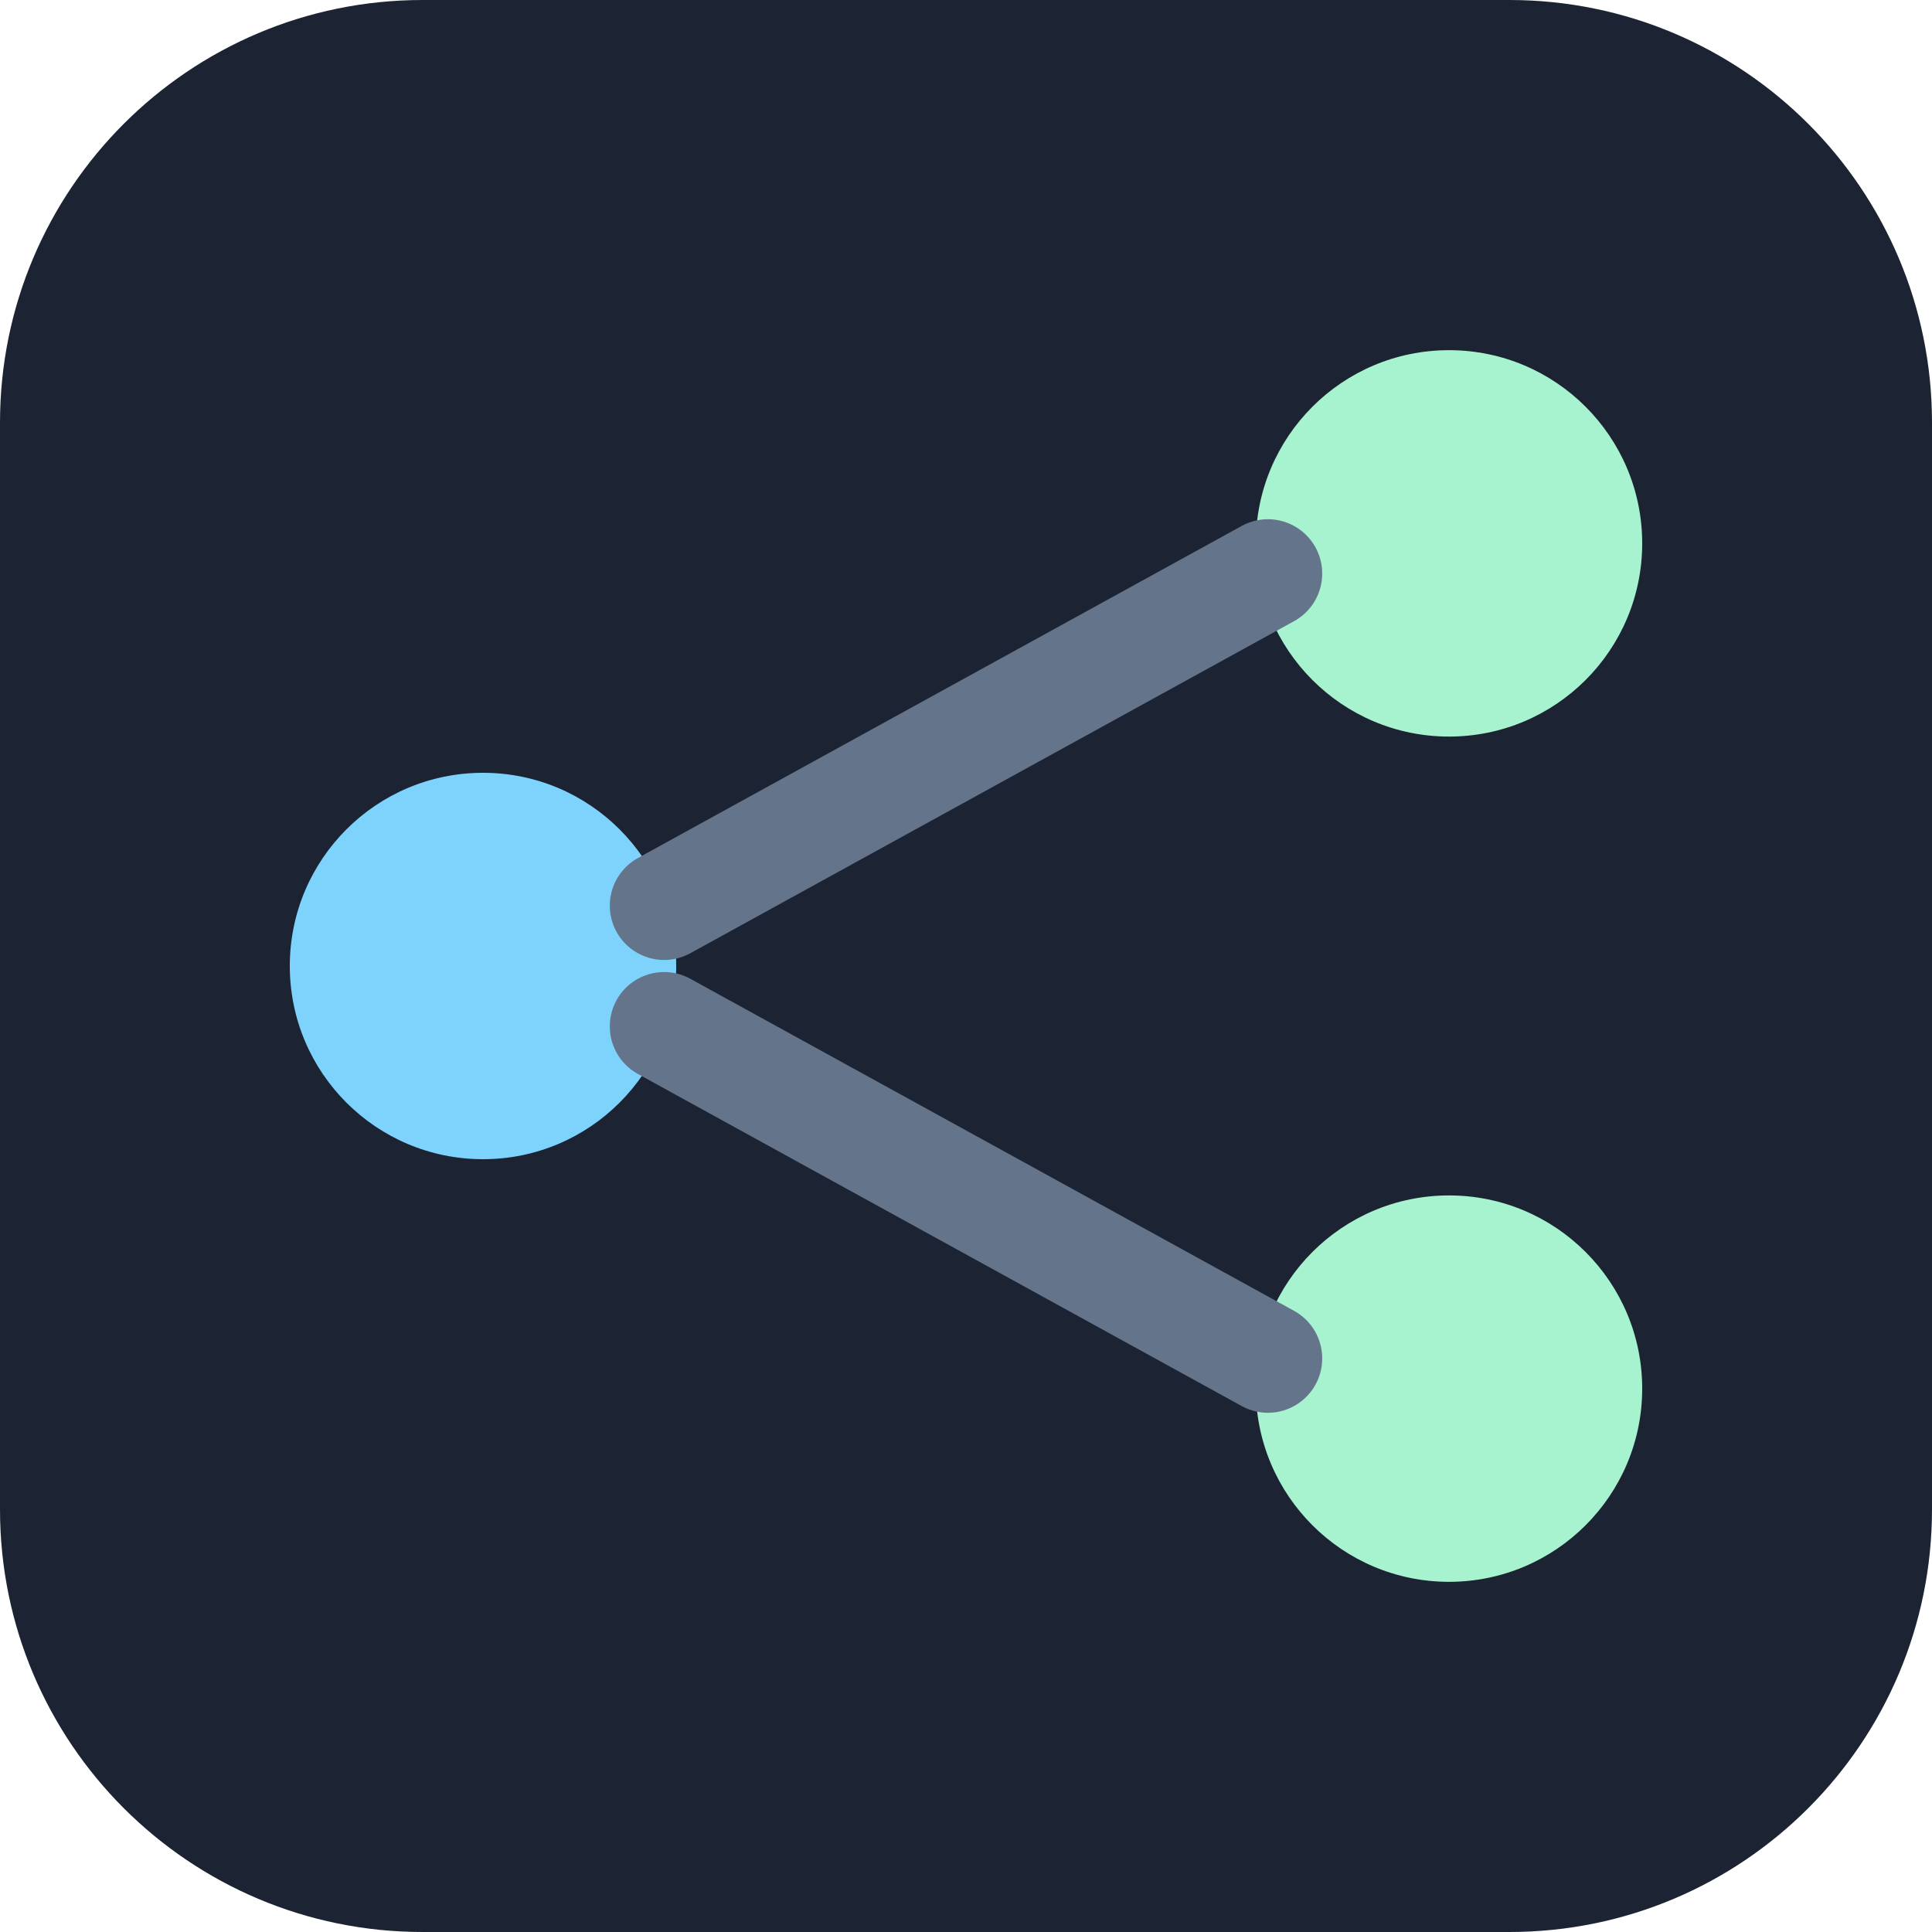
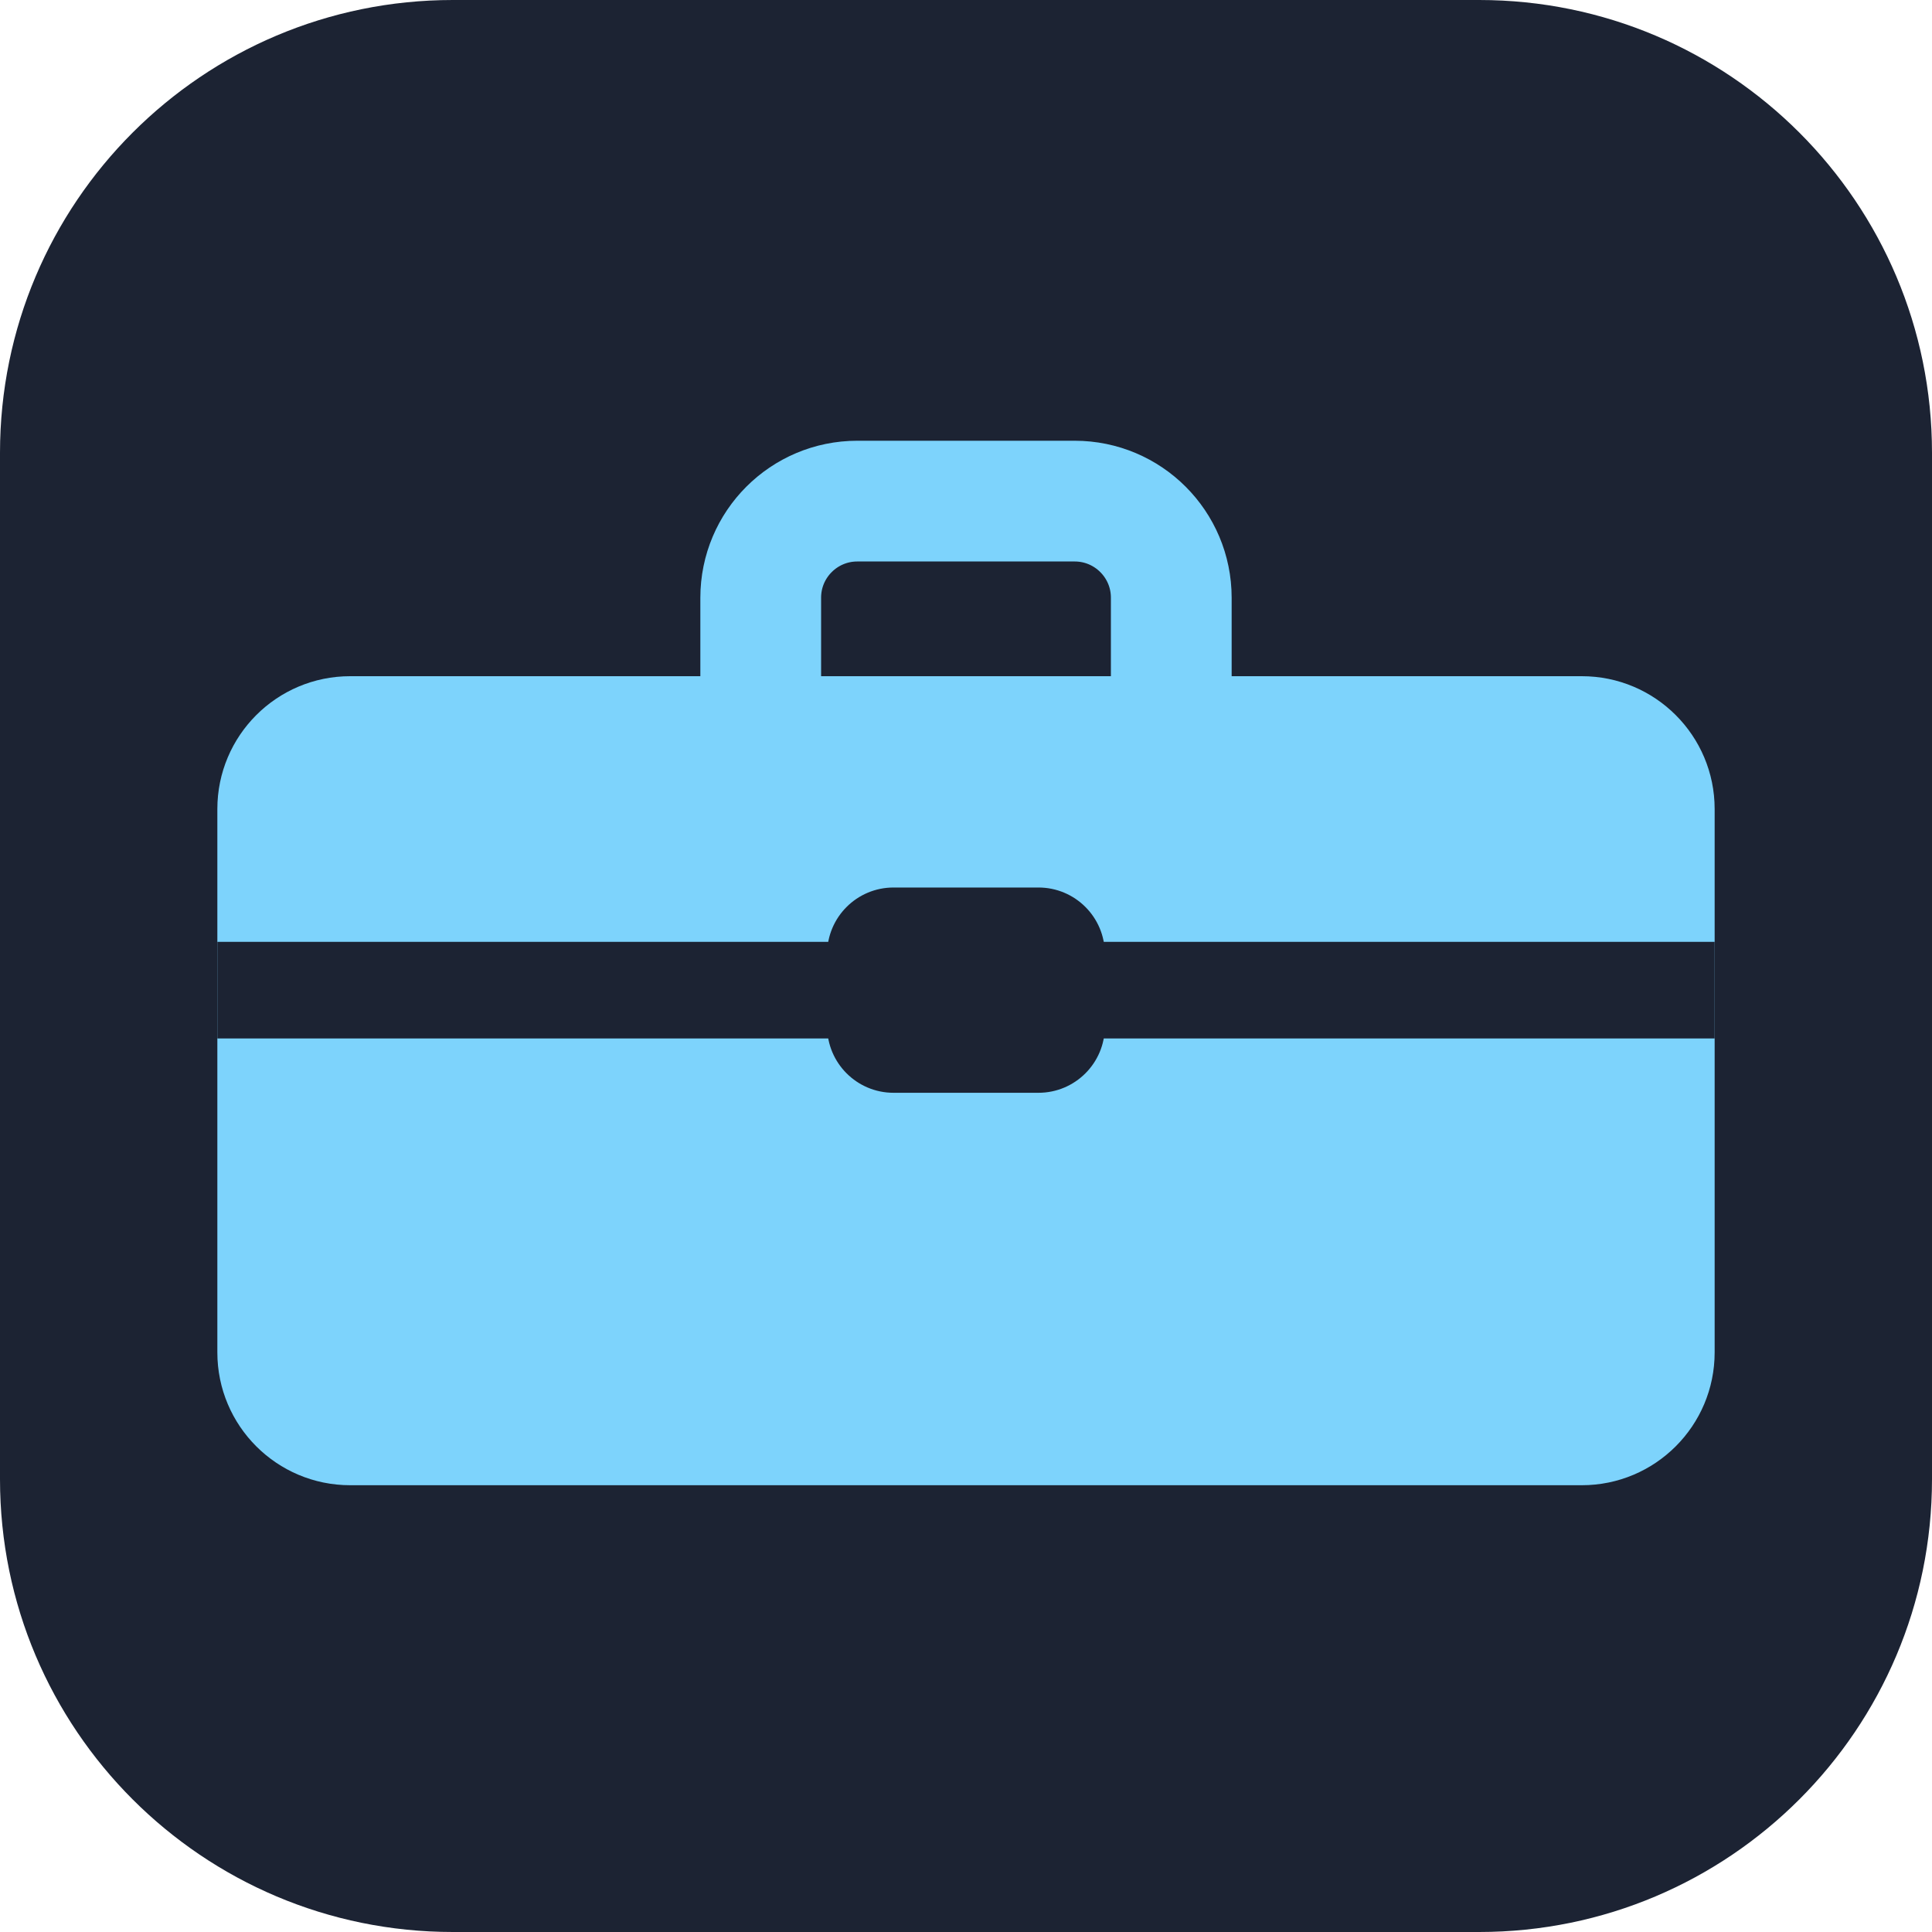
- <svg xmlns="http://www.w3.org/2000/svg" viewBox="0 0 32 32">
-   <rect width="32" height="32" rx="7" fill="#1c2333" />
-   <circle cx="8" cy="16" r="3.2" fill="#7dd3fc" />
-   <circle cx="24" cy="9" r="3.2" fill="#a7f3d0" />
-   <circle cx="24" cy="23" r="3.2" fill="#a7f3d0" />
-   <path d="M11 15 L21 9.5 M11 17 L21 22.5" stroke="#64748b" stroke-width="1.8" stroke-linecap="round" fill="none" />
+ <svg xmlns="http://www.w3.org/2000/svg" viewBox="0 0 32 32" role="img" aria-label="Attaché">
+   <rect width="32" height="32" rx="7.5" fill="#1c2333" />
+   <path d="M12.6 11.2V9.9a1.6 1.6 0 0 1 1.6-1.6h3.6a1.6 1.6 0 0 1 1.6 1.6v1.3" fill="none" stroke="#7dd3fc" stroke-width="2" stroke-linejoin="round" />
+   <rect x="3.6" y="11.2" width="24.8" height="13.4" rx="2.2" fill="#7dd3fc" />
+   <path d="M3.6 16.4H28.4" stroke="#1c2333" stroke-width="1.6" />
+   <rect x="13.7" y="14.7" width="4.6" height="3.4" rx="1.1" fill="#1c2333" />
</svg>
